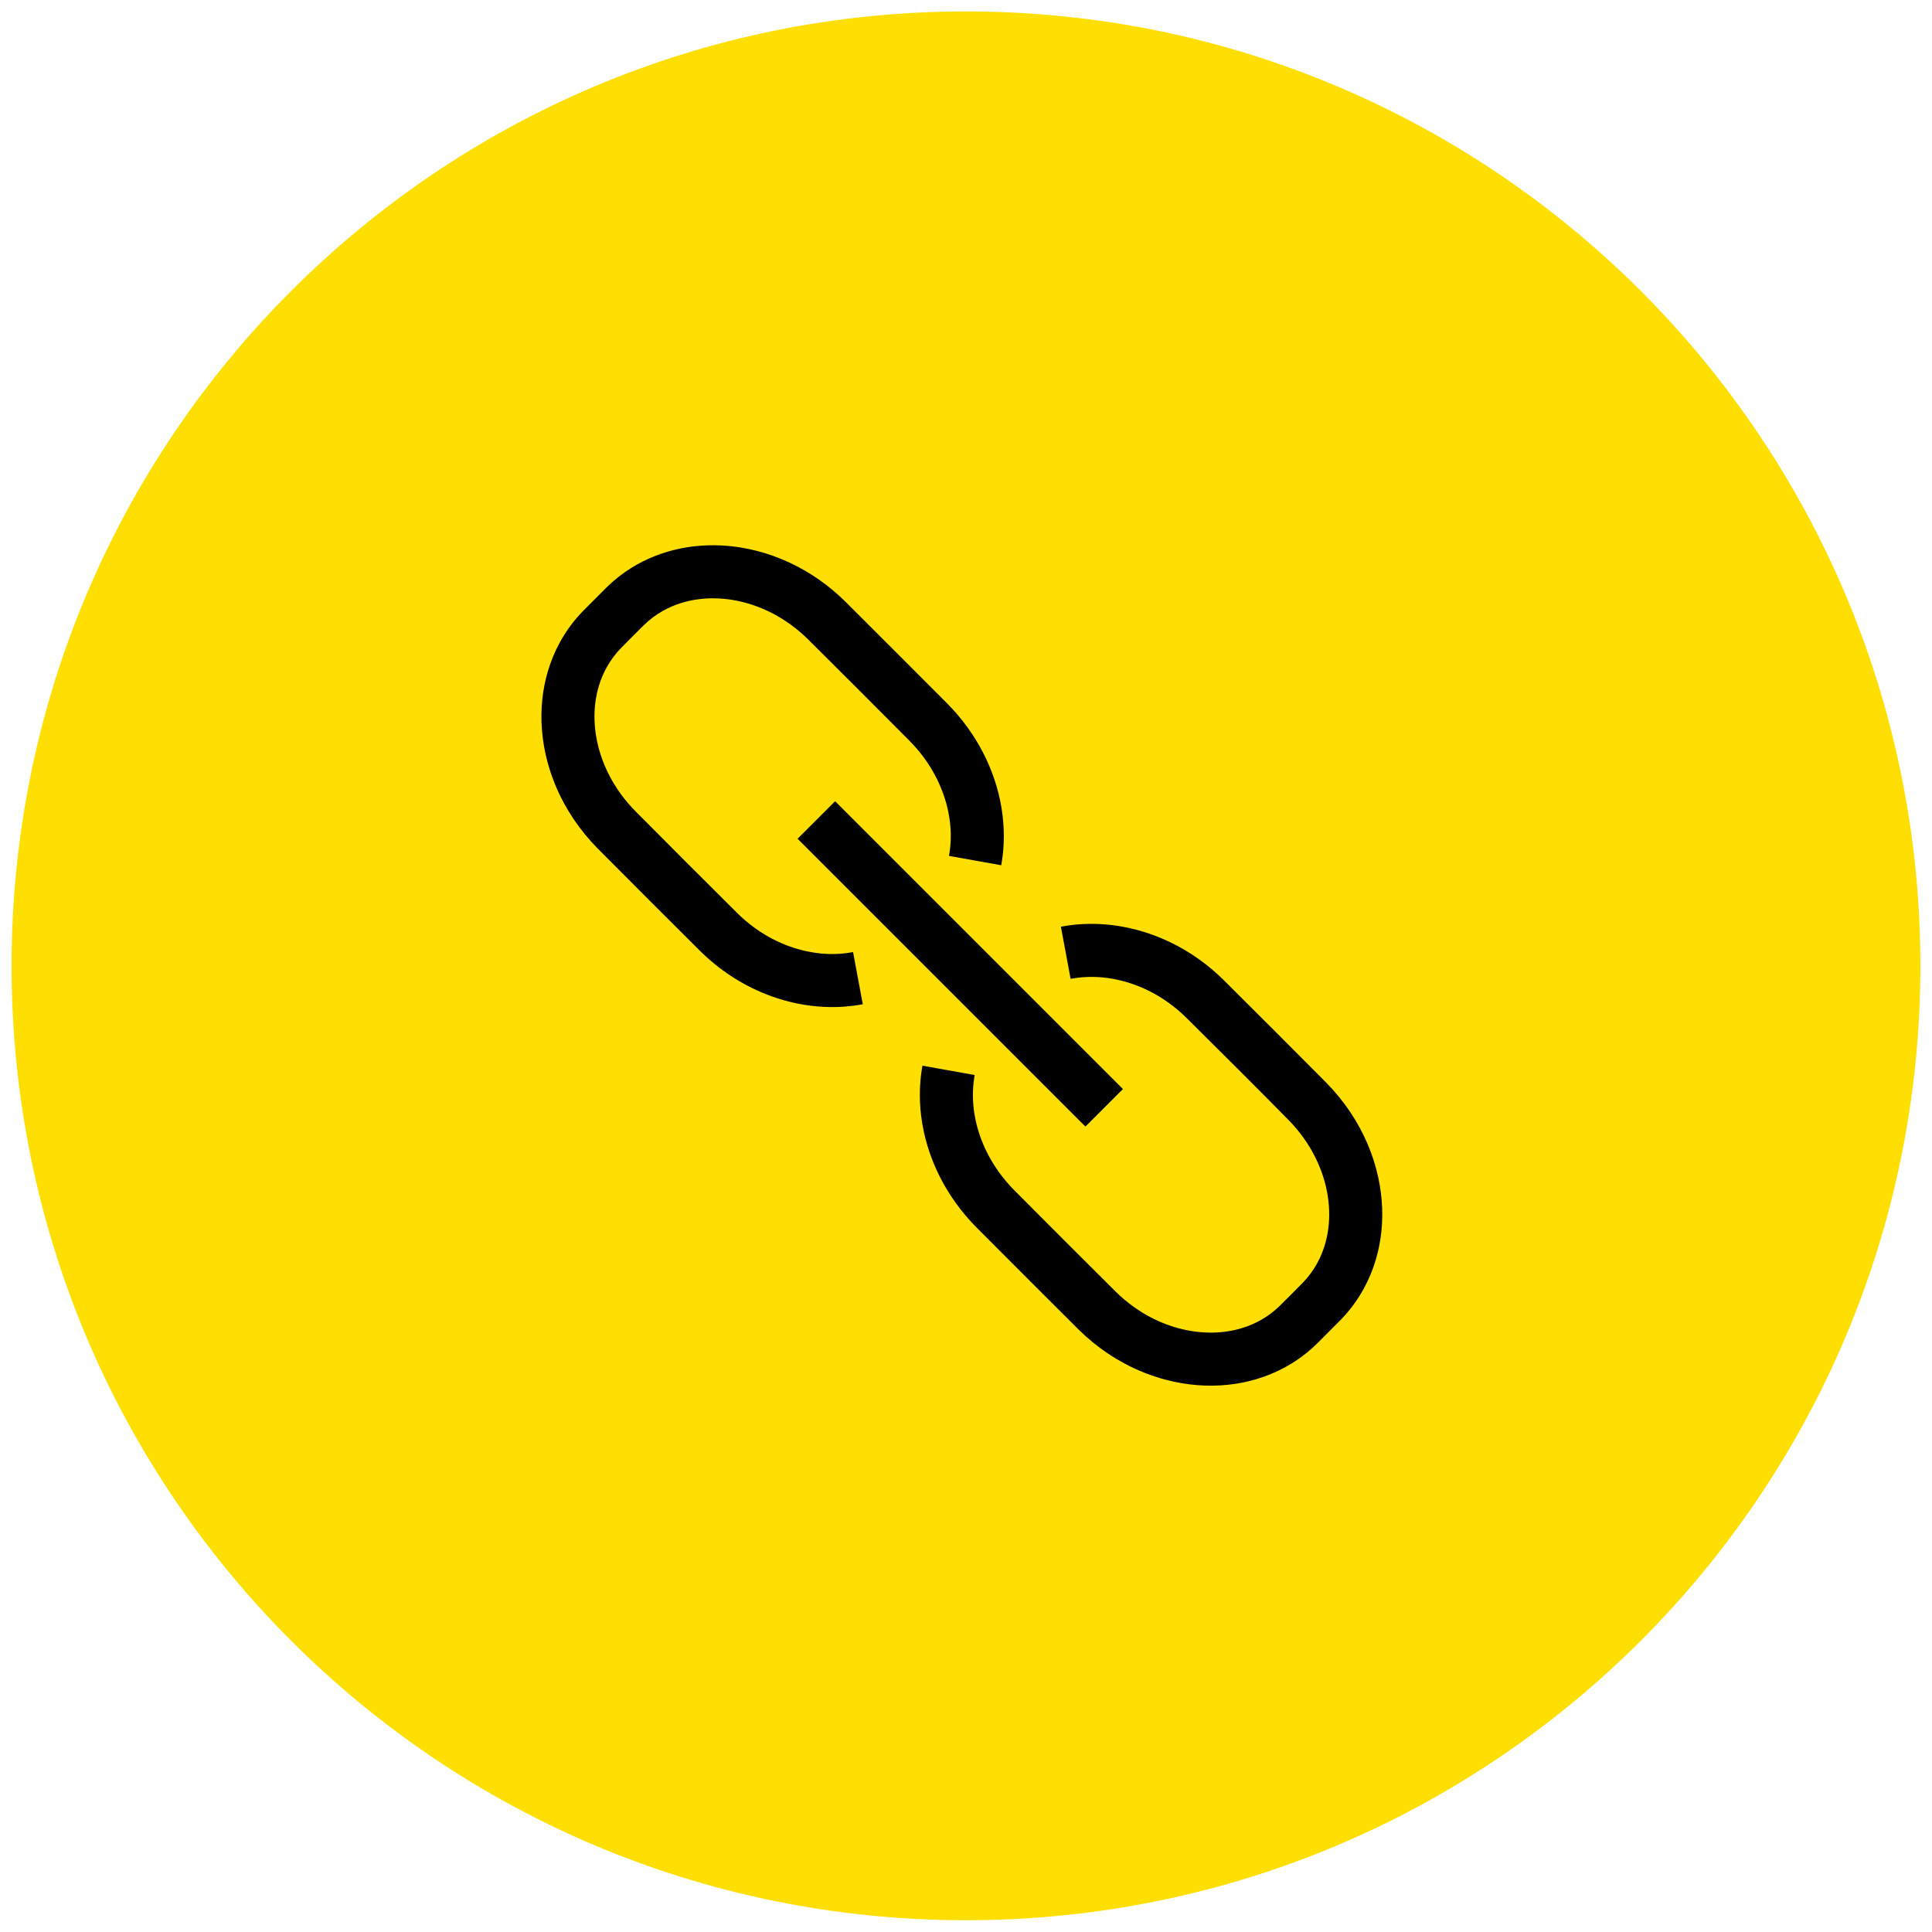
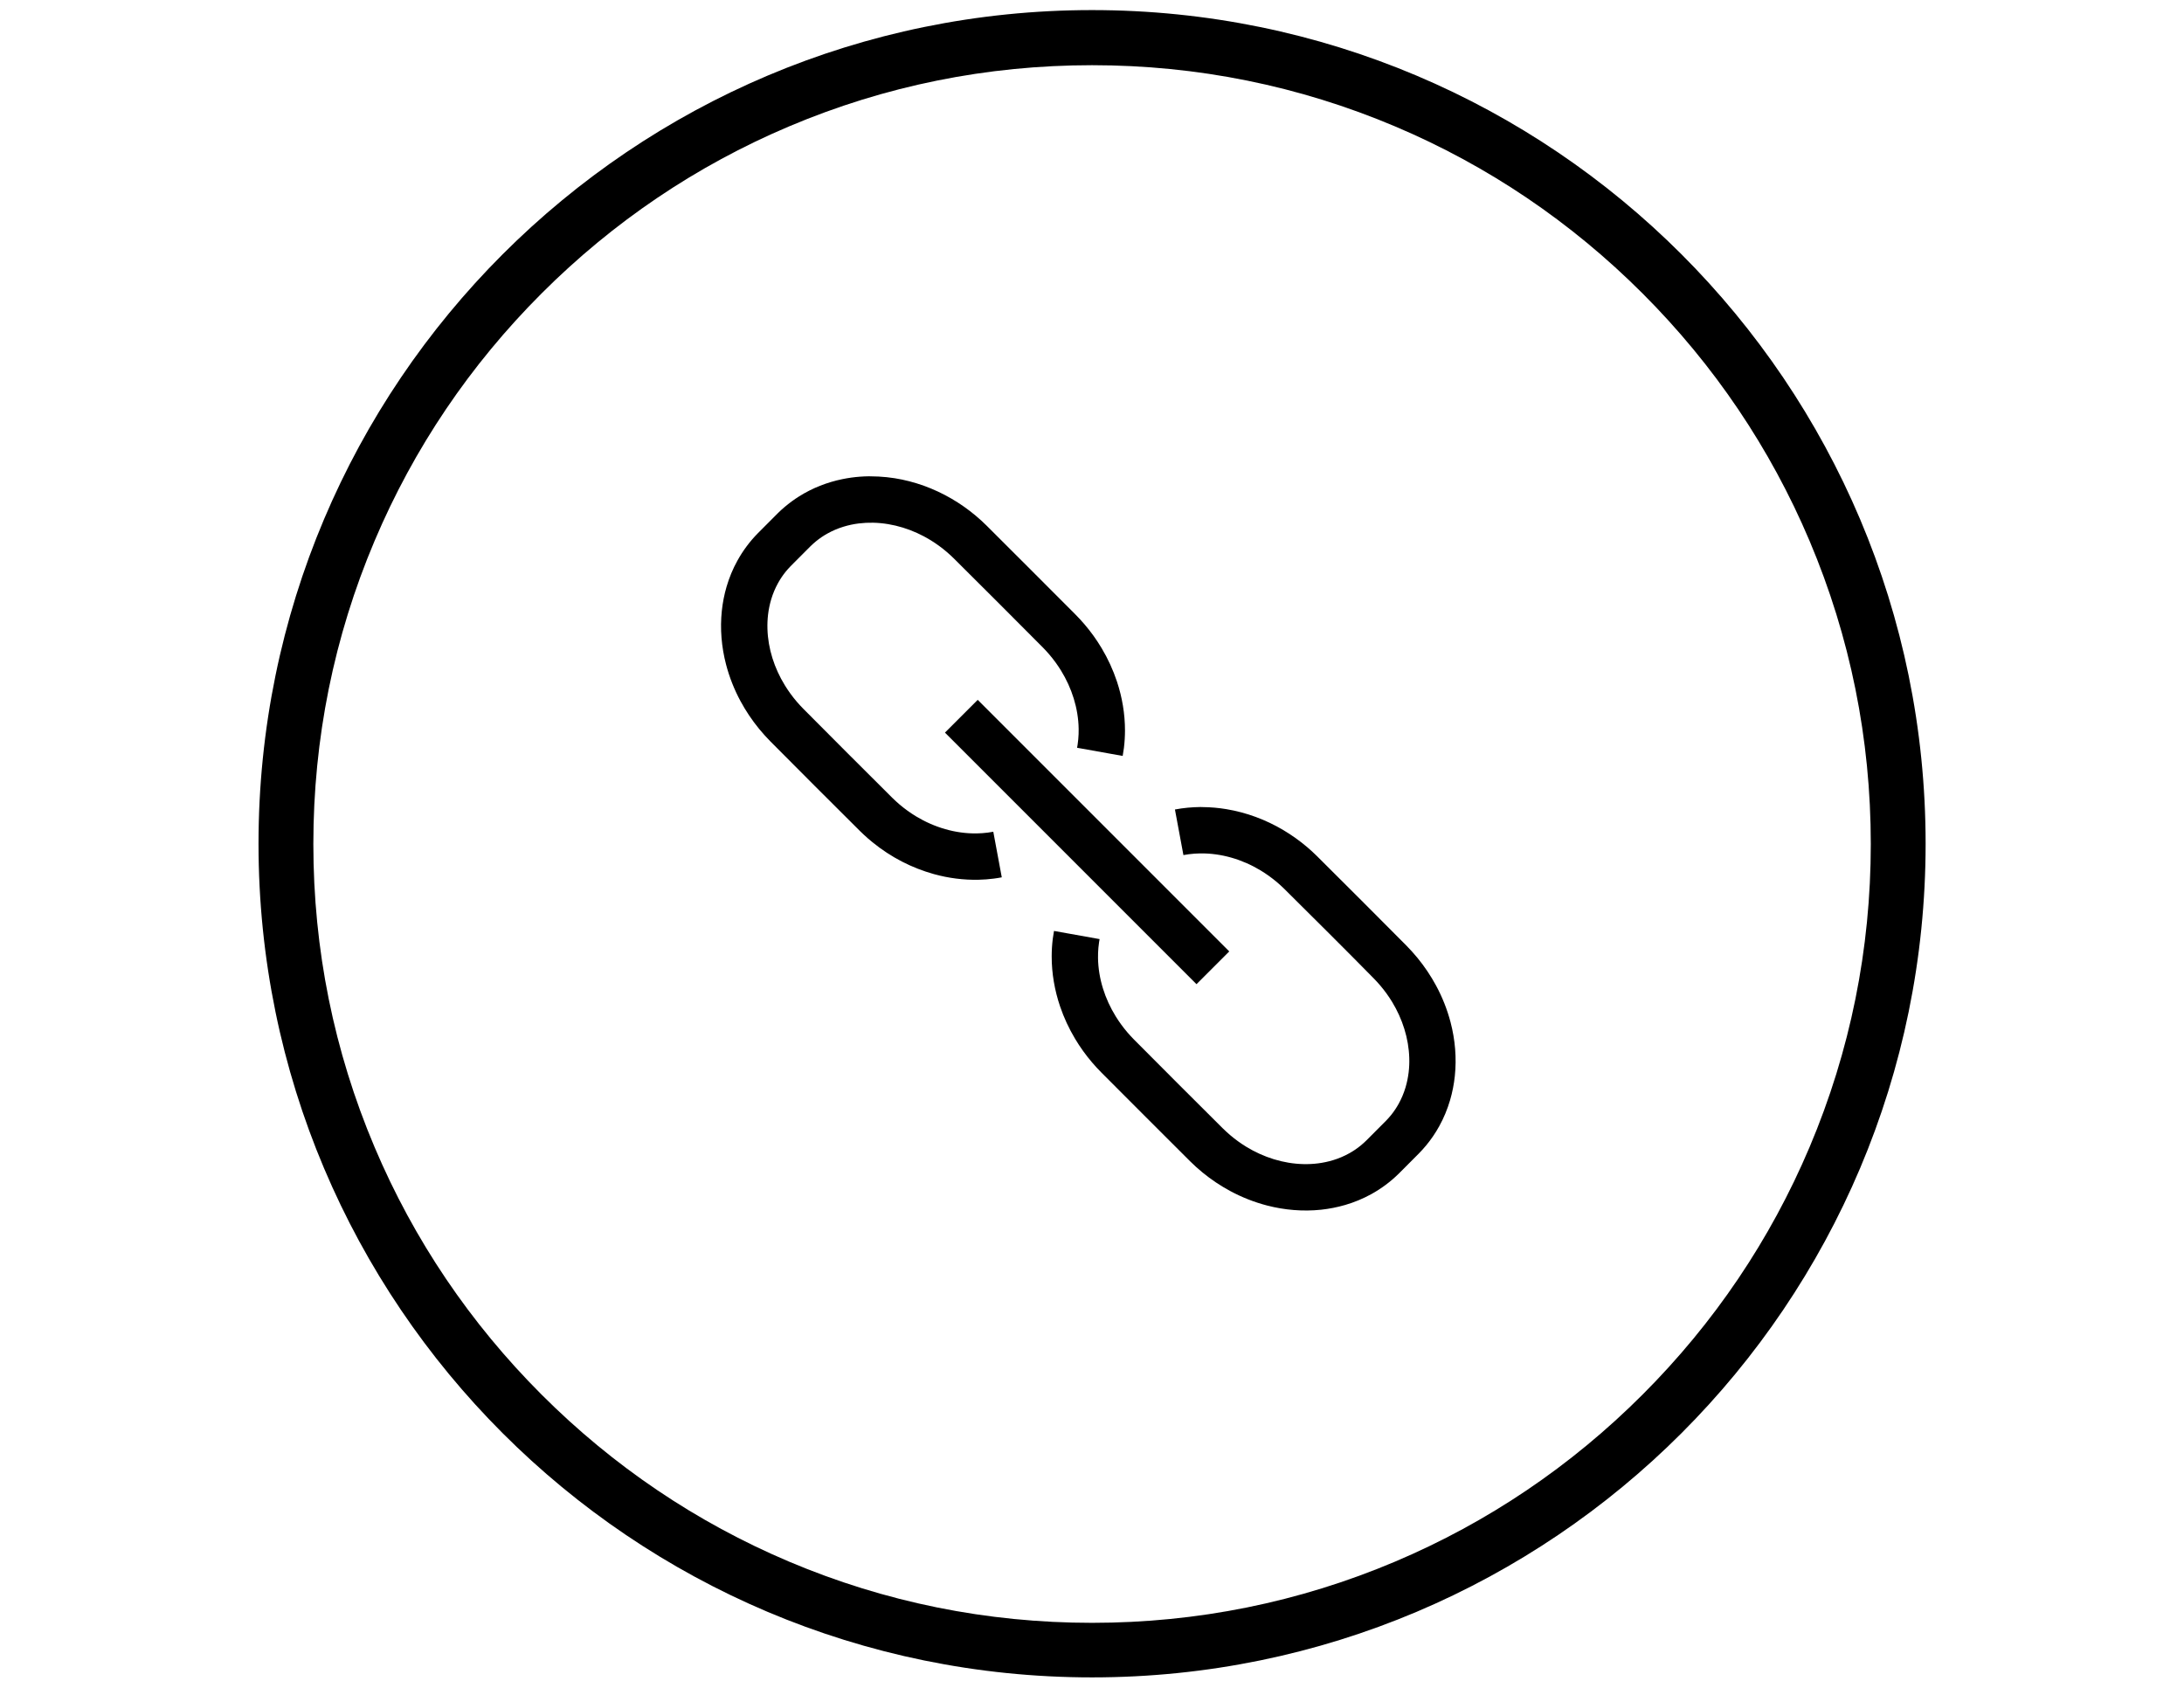
- <svg xmlns="http://www.w3.org/2000/svg" viewBox="0 0 500 500" fill-rule="evenodd" clip-rule="evenodd" stroke-linejoin="round" stroke-miterlimit="1.414">
-   <circle cx="262.94" cy="2583.52" r="44.556" fill="#fedf01" transform="translate(-1207.62 -14071.862) scale(5.54353)" />
-   <path d="M282.82 239.09a45.526 45.526 0 0 1 6.986.607c5.954.984 11.698 3.13 16.885 6.207a51.537 51.537 0 0 1 7.068 5.05 55.524 55.524 0 0 1 2.86 2.617 5854.441 5854.441 0 0 1 26.513 26.523 54.767 54.767 0 0 1 3.312 3.675 51.505 51.505 0 0 1 5.506 8.2 48.97 48.97 0 0 1 4.29 10.872c1.352 5.184 1.82 10.608 1.253 15.94a40.462 40.462 0 0 1-1.411 7.139 38.277 38.277 0 0 1-3.21 7.709 37.17 37.17 0 0 1-6.059 8.11c-1.972 1.987-3.943 3.975-5.93 5.947a38.54 38.54 0 0 1-2.619 2.347 37.195 37.195 0 0 1-5.507 3.715 38.4 38.4 0 0 1-7.729 3.212 40.707 40.707 0 0 1-7.158 1.412c-5.348.569-10.787.106-15.989-1.242a49.132 49.132 0 0 1-10.905-4.285 51.386 51.386 0 0 1-8.223-5.505 54.275 54.275 0 0 1-3.681-3.315c-8.753-8.705-17.458-17.456-26.186-26.185a55.612 55.612 0 0 1-2.871-3.11 51.918 51.918 0 0 1-5.041-7.02 49.876 49.876 0 0 1-4.428-9.552c-1.619-4.77-2.494-9.798-2.49-14.838 0-1.728.106-3.455.317-5.169.097-.788.22-1.572.36-2.354l13.516 2.42c-.043.24-.042.24-.083.48-.037.225-.037.225-.071.452a28.983 28.983 0 0 0-.304 4.656c.092 6.118 2.045 12.134 5.25 17.321a38.295 38.295 0 0 0 3.426 4.7 41.787 41.787 0 0 0 1.933 2.108 5902.092 5902.092 0 0 0 26.328 26.328 40.49 40.49 0 0 0 2.231 2.043 37.94 37.94 0 0 0 4.746 3.43c5.097 3.111 10.984 5.006 16.972 5.137a29.21 29.21 0 0 0 4.263-.215 26.871 26.871 0 0 0 4.548-.971 24.547 24.547 0 0 0 4.783-2.043 23.374 23.374 0 0 0 4.973-3.737 568.467 568.467 0 0 0 5.91-5.929 23.41 23.41 0 0 0 3.7-4.991 24.495 24.495 0 0 0 2.006-4.78c.446-1.478.756-2.997.939-4.53.167-1.408.227-2.827.186-4.244-.165-5.833-2.02-11.556-5.03-16.534a38.103 38.103 0 0 0-3.54-4.915 41.479 41.479 0 0 0-1.892-2.077c-8.776-8.922-17.66-17.737-26.542-26.553a40.8 40.8 0 0 0-2.113-1.936 37.834 37.834 0 0 0-4.95-3.563c-5.376-3.243-11.627-5.13-17.928-5.03-1.1.017-2.199.095-3.29.237a30.39 30.39 0 0 0-1.628.261l-2.512-13.5c1.24-.23 2.49-.413 3.745-.535a45.34 45.34 0 0 1 3.819-.198h.697zm-98.138-97.98a45.427 45.427 0 0 1 6.838.554c5.917.935 11.635 3.022 16.813 6.028a51.589 51.589 0 0 1 7.206 5.058 54.335 54.335 0 0 1 3.236 2.946c8.753 8.704 17.457 17.456 26.186 26.185a55.612 55.612 0 0 1 2.871 3.11 51.93 51.93 0 0 1 5.041 7.019 49.81 49.81 0 0 1 4.541 9.892c1.547 4.668 2.38 9.579 2.377 14.499a42.517 42.517 0 0 1-.317 5.168c-.097.789-.22 1.573-.36 2.355l-13.517-2.42.084-.48c.037-.226.037-.226.071-.452.078-.533.143-1.068.192-1.604a29.63 29.63 0 0 0 .112-3.052c-.093-6.118-2.044-12.135-5.25-17.321a38.295 38.295 0 0 0-3.426-4.7 41.787 41.787 0 0 0-1.933-2.108 5770.723 5770.723 0 0 0-26.327-26.328 40.722 40.722 0 0 0-2.07-1.904 37.994 37.994 0 0 0-4.908-3.569c-5.097-3.112-10.983-5.006-16.972-5.137a29.213 29.213 0 0 0-4.264.215 26.72 26.72 0 0 0-4.547.971 24.561 24.561 0 0 0-4.783 2.043 23.318 23.318 0 0 0-4.974 3.737 578.102 578.102 0 0 0-5.909 5.928 23.41 23.41 0 0 0-3.7 4.991 24.495 24.495 0 0 0-2.006 4.78 26.595 26.595 0 0 0-.939 4.53 29.073 29.073 0 0 0-.187 4.244c.169 5.902 2.064 11.69 5.137 16.71a38.174 38.174 0 0 0 3.573 4.903c.61.713 1.249 1.401 1.906 2.07a5756.78 5756.78 0 0 0 26.388 26.397 40.481 40.481 0 0 0 2.115 1.936 37.77 37.77 0 0 0 4.948 3.563c5.377 3.243 11.629 5.129 17.93 5.03a28.7 28.7 0 0 0 3.288-.237 30.39 30.39 0 0 0 1.629-.261l2.512 13.5c-.786.146-1.574.275-2.367.378a42.73 42.73 0 0 1-4.5.343c-4.463.106-8.935-.479-13.236-1.666a49.07 49.07 0 0 1-9.437-3.701 51.13 51.13 0 0 1-8.774-5.75 51.897 51.897 0 0 1-3.746-3.353 5811.394 5811.394 0 0 1-26.512-26.523 54.767 54.767 0 0 1-3.313-3.675 51.505 51.505 0 0 1-5.505-8.201 48.97 48.97 0 0 1-4.291-10.872c-1.351-5.185-1.818-10.607-1.251-15.94a40.478 40.478 0 0 1 1.41-7.138 38.277 38.277 0 0 1 3.21-7.71 37.159 37.159 0 0 1 6.059-8.11c1.972-1.986 3.943-3.974 5.93-5.946a37.03 37.03 0 0 1 6.304-4.989c3.925-2.465 8.302-4.176 12.841-5.1a41.551 41.551 0 0 1 5.17-.715 45.634 45.634 0 0 1 3.403-.12z" fill-rule="nonzero" />
-   <path d="M290.616 281.844l-9.71 9.71-74.492-74.492 9.71-9.71 74.492 74.492z" fill-rule="nonzero" />
+ <svg xmlns="http://www.w3.org/2000/svg" viewBox="0 0 792 612">
+   <path d="M396.025 23.64c38.15 0 75.09 7.469 109.91 22.204 33.608 14.23 63.786 34.618 89.724 60.556 25.938 25.938 46.325 56.116 60.556 89.724 14.735 34.82 22.204 71.76 22.204 109.91s-7.469 75.09-22.204 109.91c-14.23 33.608-34.618 63.785-60.556 89.723-25.938 25.939-56.116 46.326-89.724 60.557-34.82 14.735-71.76 22.204-109.91 22.204s-75.09-7.47-109.91-22.204c-33.608-14.231-63.785-34.618-89.723-60.557-25.939-25.938-46.326-56.115-60.557-89.724-14.735-34.82-22.203-71.759-22.203-109.91s7.468-75.089 22.203-109.909c14.231-33.608 34.618-63.786 60.557-89.724 25.938-25.938 56.115-46.325 89.724-60.556 34.82-14.735 71.759-22.204 109.91-22.204m0-19.983C229.091 3.657 93.748 139 93.748 305.933s135.343 302.276 302.276 302.276 302.277-135.343 302.277-302.276S562.959 3.657 396.025 3.657z" />
+   <path d="M436.169 292.646a55.373 55.373 0 0 1 8.548.744c7.287 1.21 14.316 3.824 20.666 7.594a63.99 63.99 0 0 1 8.65 6.176 63.173 63.173 0 0 1 3.496 3.205 7249.952 7249.952 0 0 1 32.45 32.465 70.579 70.579 0 0 1 4.053 4.496 63.624 63.624 0 0 1 6.743 10.042 60.093 60.093 0 0 1 5.258 13.306c1.658 6.347 2.232 12.983 1.538 19.513a49.52 49.52 0 0 1-1.723 8.74c-.968 3.277-2.27 6.448-3.93 9.43a44.698 44.698 0 0 1-4.755 6.976 46.862 46.862 0 0 1-2.66 2.943c-2.413 2.43-4.832 4.867-7.261 7.279a45.639 45.639 0 0 1-9.943 7.422 46.664 46.664 0 0 1-9.465 3.928 50.733 50.733 0 0 1-8.763 1.729c-6.546.692-13.207.125-19.569-1.518a60.168 60.168 0 0 1-13.354-5.245 62.74 62.74 0 0 1-10.066-6.736 63.029 63.029 0 0 1-4.505-4.063c-10.715-10.653-21.368-21.367-32.052-32.051a68.774 68.774 0 0 1-3.513-3.804 63.119 63.119 0 0 1-6.164-8.592 61.177 61.177 0 0 1-5.421-11.698c-1.982-5.846-3.053-11.986-3.045-18.164.003-2.12.13-4.221.389-6.33a47.74 47.74 0 0 1 .448-2.882l16.538 2.961c-.052.3-.052.3-.106.582l-.091.55a39.57 39.57 0 0 0-.236 1.963 35.39 35.39 0 0 0-.141 3.738c.11 7.488 2.496 14.852 6.43 21.197a46.743 46.743 0 0 0 4.192 5.751c.751.889 1.55 1.748 2.37 2.584a7124.535 7124.535 0 0 0 32.228 32.228c.88.865 1.791 1.7 2.733 2.504a46.345 46.345 0 0 0 5.809 4.205c6.238 3.81 13.442 6.127 20.777 6.284a35.794 35.794 0 0 0 5.219-.264 33.32 33.32 0 0 0 5.56-1.189 29.582 29.582 0 0 0 5.853-2.502 27.576 27.576 0 0 0 4.073-2.768 32.645 32.645 0 0 0 2.022-1.811 702.242 702.242 0 0 0 7.238-7.256 32.39 32.39 0 0 0 1.794-2.023 28.785 28.785 0 0 0 2.736-4.076 30.146 30.146 0 0 0 2.461-5.846c.542-1.81.924-3.674 1.15-5.54.204-1.72.284-3.457.225-5.196-.2-7.134-2.479-14.147-6.156-20.237a46.605 46.605 0 0 0-4.334-6.014 52.392 52.392 0 0 0-2.319-2.548c-10.742-10.925-21.613-21.704-32.485-32.5a53.895 53.895 0 0 0-2.584-2.37 47.247 47.247 0 0 0-6.057-4.362c-6.577-3.966-14.23-6.274-21.947-6.156a36.686 36.686 0 0 0-4.03.292c-.665.084-1.327.2-1.99.316l-3.075-16.53a50.519 50.519 0 0 1 4.585-.653c1.56-.15 3.11-.22 4.671-.246.411.03.411.03.837.027zM316.045 172.723c.86.004 1.72.025 2.574.07a57.78 57.78 0 0 1 5.796.603c7.243 1.15 14.243 3.705 20.579 7.384a63.205 63.205 0 0 1 8.815 6.188 63.295 63.295 0 0 1 3.957 3.606c10.714 10.653 21.368 21.368 32.052 32.052a68.774 68.774 0 0 1 3.513 3.803 63.119 63.119 0 0 1 6.164 8.592 61.332 61.332 0 0 1 5.557 12.109c1.89 5.708 2.91 11.722 2.91 17.753a52.727 52.727 0 0 1-.39 6.33 47.74 47.74 0 0 1-.448 2.882l-16.538-2.961c.052-.3.052-.3.106-.582l.091-.55a39.57 39.57 0 0 0 .236-1.963 35.39 35.39 0 0 0 .141-3.738c-.111-7.487-2.497-14.851-6.422-21.205a46.743 46.743 0 0 0-4.193-5.75 47.203 47.203 0 0 0-2.37-2.584 7124.535 7124.535 0 0 0-32.228-32.228 52.349 52.349 0 0 0-2.532-2.334 47.081 47.081 0 0 0-6.01-4.375c-6.238-3.81-13.441-6.127-20.77-6.292a36.839 36.839 0 0 0-5.218.264c-1.89.233-3.751.631-5.56 1.189a29.843 29.843 0 0 0-5.853 2.502 27.576 27.576 0 0 0-4.073 2.768 32.645 32.645 0 0 0-2.022 1.811 702.242 702.242 0 0 0-7.238 7.256 32.39 32.39 0 0 0-1.794 2.023 28.785 28.785 0 0 0-2.736 4.076 30.146 30.146 0 0 0-2.461 5.846 33.443 33.443 0 0 0-1.15 5.54 35.47 35.47 0 0 0-.225 5.196c.199 7.224 2.524 14.314 6.294 20.451a46.695 46.695 0 0 0 4.366 6 51.84 51.84 0 0 0 2.334 2.533 7183.097 7183.097 0 0 0 32.3 32.315 53.895 53.895 0 0 0 2.584 2.37 47.247 47.247 0 0 0 6.057 4.362c6.577 3.966 14.23 6.274 21.947 6.156a36.686 36.686 0 0 0 4.03-.292c.665-.083 1.327-.2 1.99-.316l3.075 16.53c-.96.185-1.923.337-2.896.463a51.466 51.466 0 0 1-5.51.416c-5.466.123-10.943-.588-16.203-2.046a60.723 60.723 0 0 1-11.552-4.526 61.734 61.734 0 0 1-10.733-7.038 55.43 55.43 0 0 1-3.203-2.791c-.465-.434-.922-.876-1.38-1.318a7249.952 7249.952 0 0 1-32.45-32.465 70.579 70.579 0 0 1-4.053-4.497 63.624 63.624 0 0 1-6.743-10.041 60.093 60.093 0 0 1-5.258-13.307c-1.658-6.346-2.232-12.983-1.538-19.513a49.922 49.922 0 0 1 1.723-8.739c.968-3.277 2.27-6.449 3.93-9.431a45.52 45.52 0 0 1 7.415-9.935c2.411-2.43 4.83-4.867 7.26-7.279.788-.77 1.6-1.53 2.45-2.238a45.298 45.298 0 0 1 5.272-3.861c4.8-3.02 10.157-5.115 15.714-6.247a51.06 51.06 0 0 1 6.328-.88 52.066 52.066 0 0 1 3.206-.139c.346.025.665.023.984.022z" />
+   <path d="M445.773 344.978l-11.88 11.88-91.216-91.217 11.88-11.88 91.216 91.217z" />
</svg>
